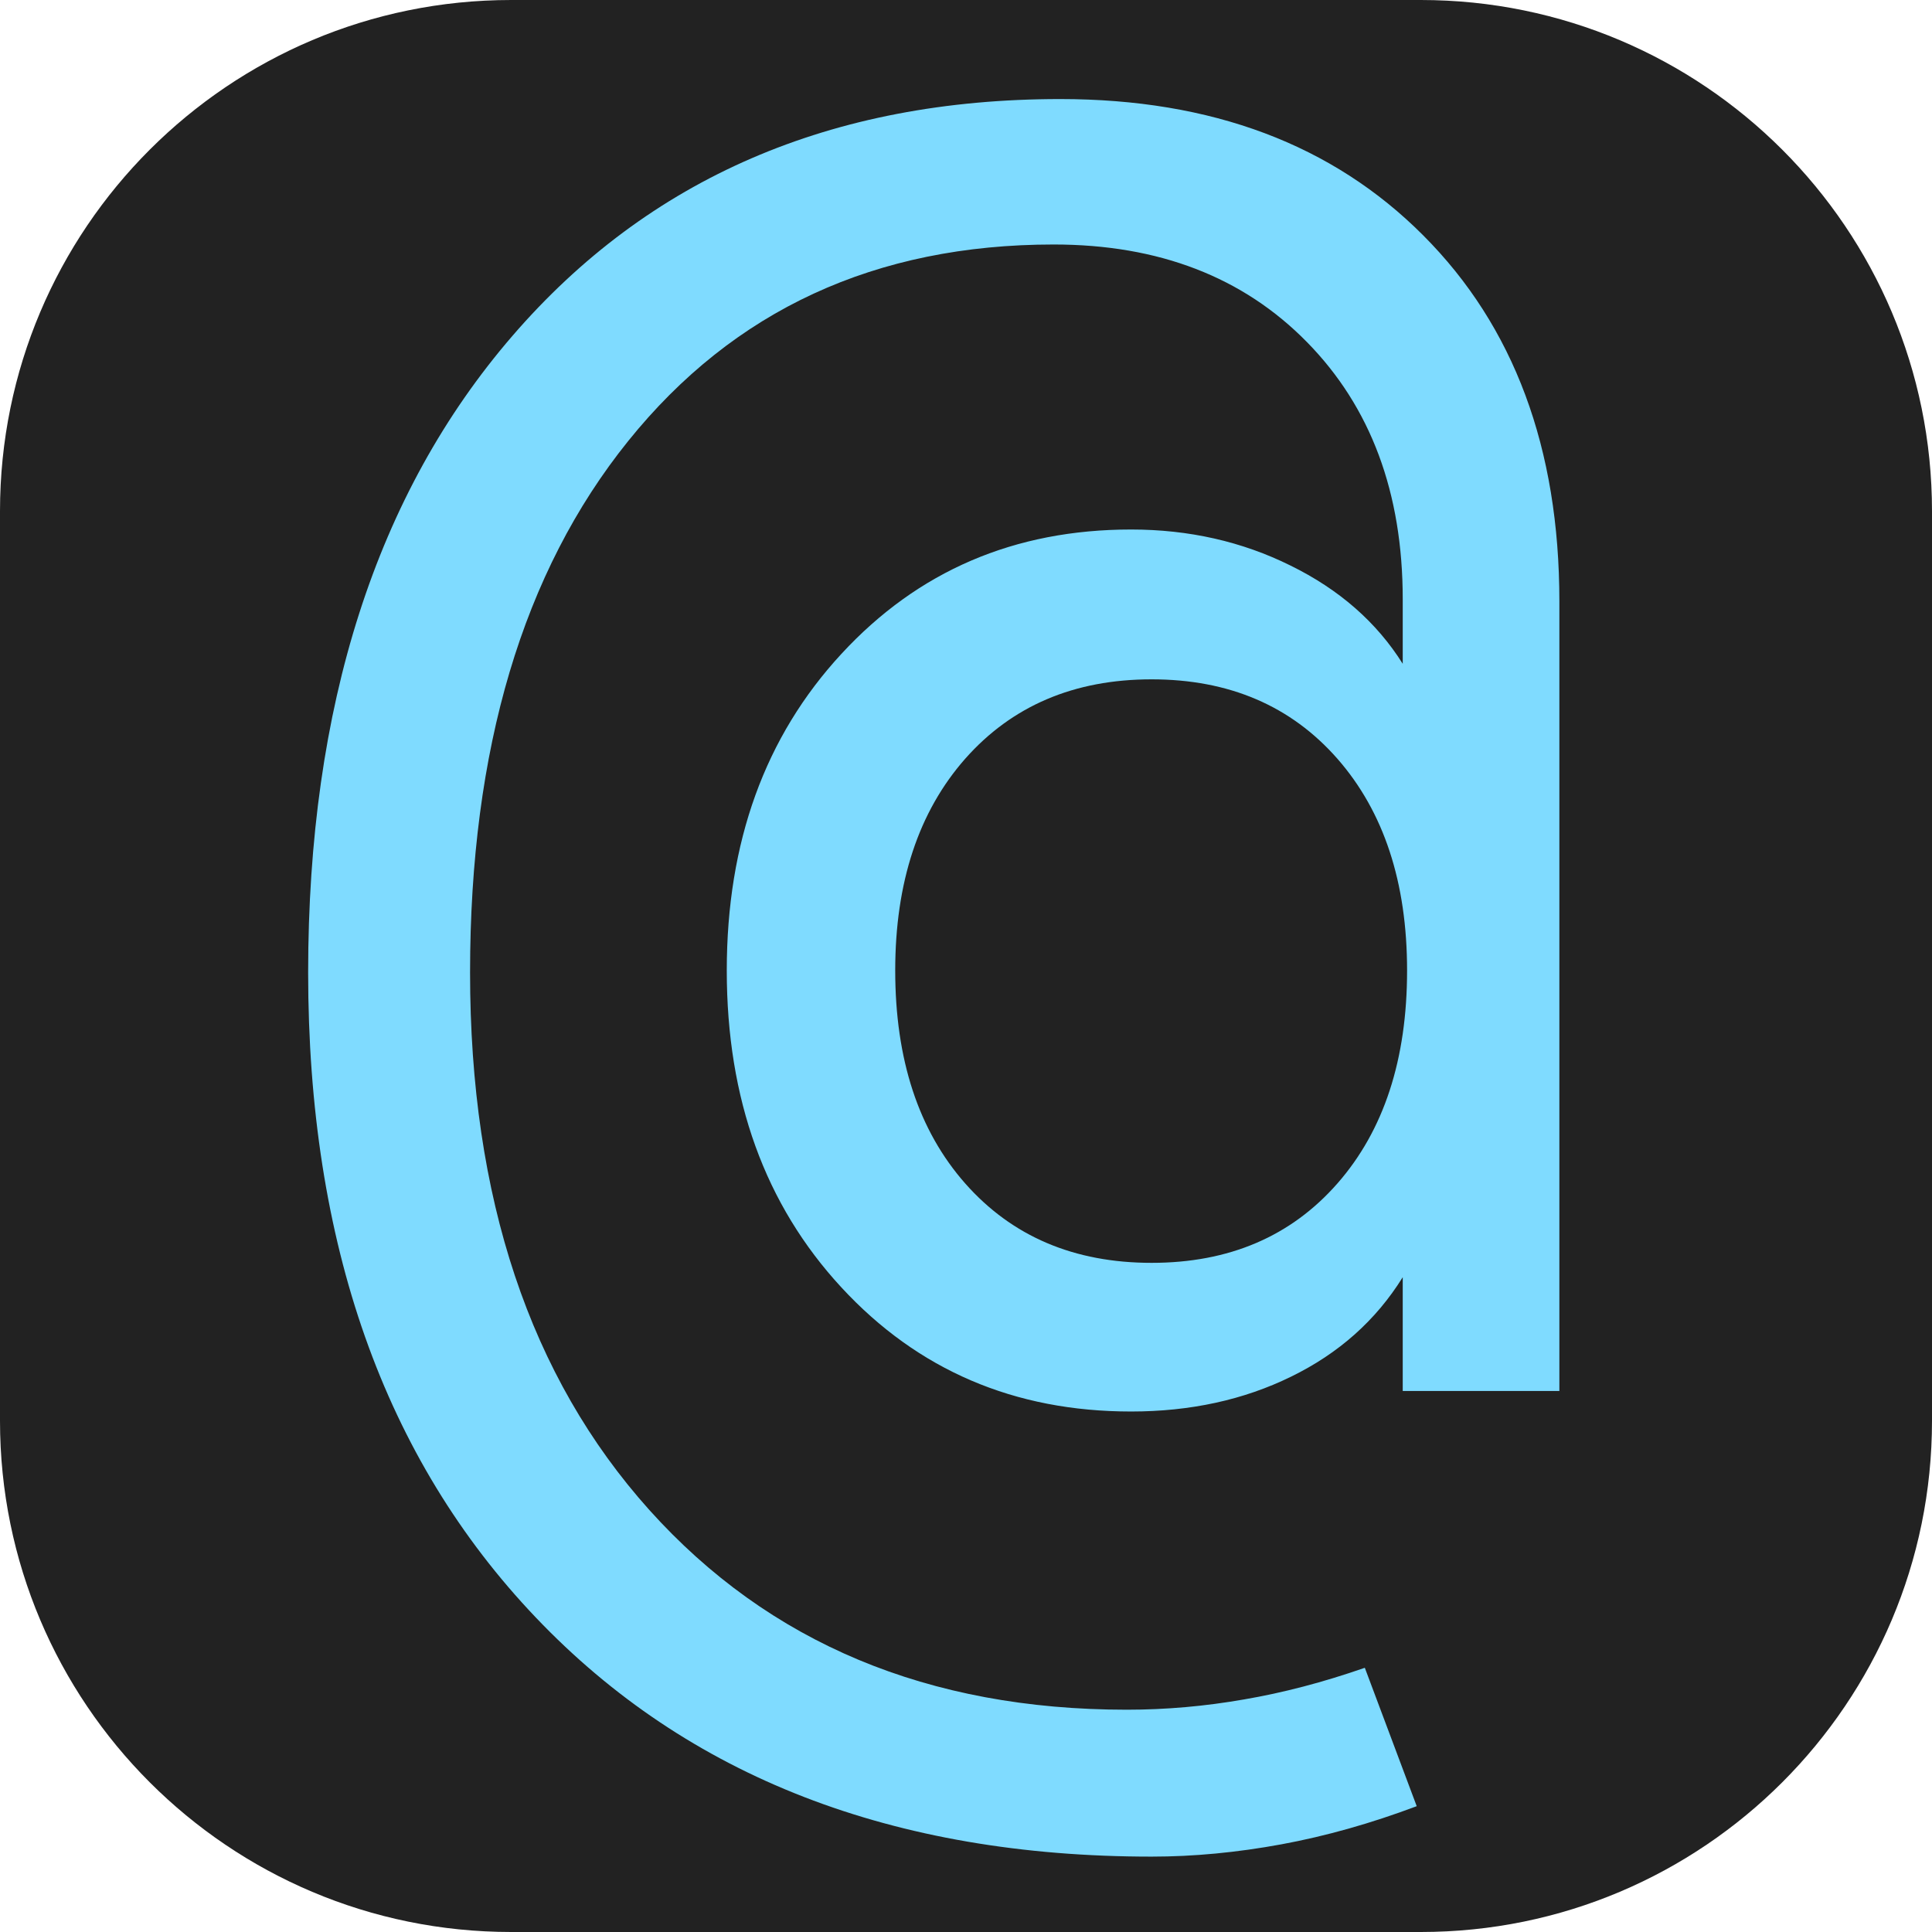
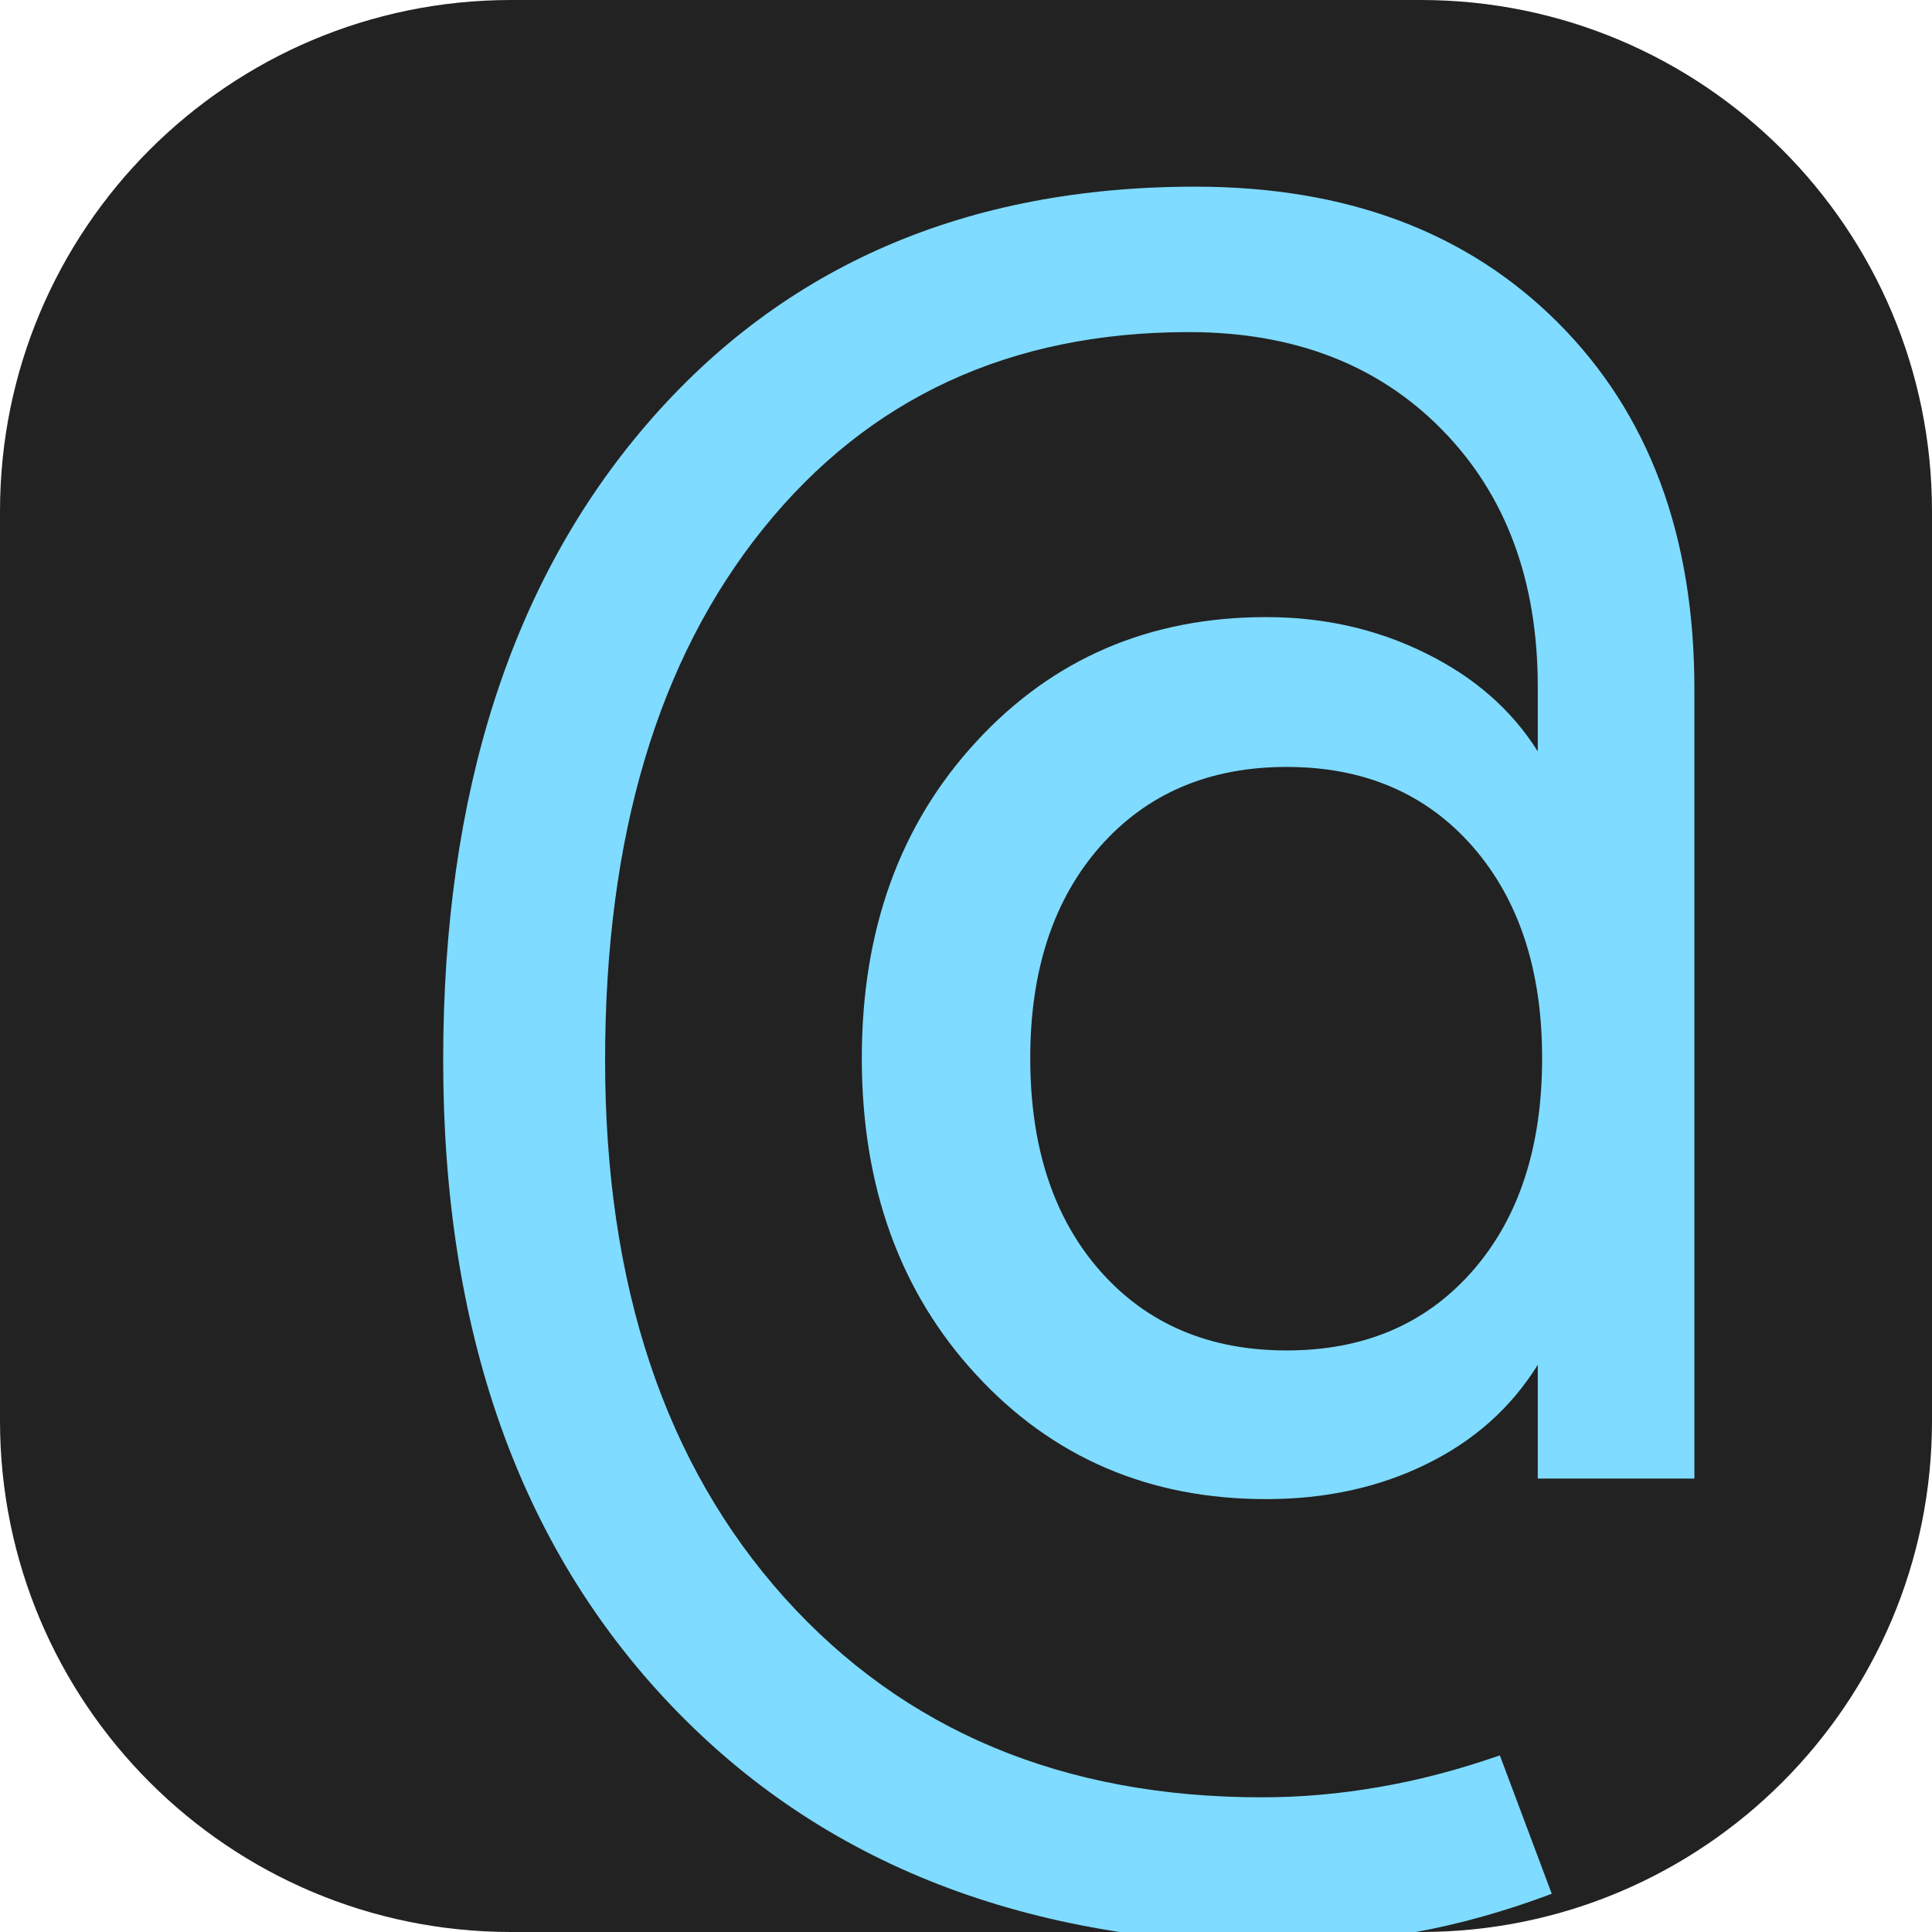
<svg xmlns="http://www.w3.org/2000/svg" width="100mm" height="100mm" viewBox="0 0 100 100" version="1.1" id="svg8">
  <defs id="defs2" />
  <g id="layer1" transform="translate(0,-197)">
    <rect id="rect3680" width="100" height="100" x="0" y="197" style="fill:#222222;stroke-width:0.265;fill-opacity:1" ry="26.458" />
-     <text xml:space="preserve" style="font-style:normal;font-weight:normal;font-size:111.904px;line-height:1.25;font-family:sans-serif;letter-spacing:0px;word-spacing:0px;fill:#5599ff;fill-opacity:1;stroke:none;stroke-width:0.446" x="14.022" y="284.312" id="text3684" transform="scale(1.029518,0.971328)">
-       <tspan id="tspan3682" x="14.022" y="284.312" style="font-style:normal;font-variant:normal;font-weight:normal;font-stretch:normal;font-size:111.904px;font-family:Inconsolata;-inkscape-font-specification:Inconsolata;fill:#7fdbff;fill-opacity:1;stroke-width:0.446">@</tspan>
+     <text xml:space="preserve" style="font-style:normal;font-weight:normal;font-size:111.904px;line-height:1.25;font-family:sans-serif;letter-spacing:0px;word-spacing:0px;fill:#5599ff;fill-opacity:1;stroke:none;stroke-width:0.446" x="20.814" y="288.981" id="text3684" transform="scale(1.029518,0.9713281)">
+       <tspan id="tspan3682" x="20.814" y="288.981" style="font-style:normal;font-variant:normal;font-weight:normal;font-stretch:normal;font-size:111.904px;font-family:Inconsolata;-inkscape-font-specification:Inconsolata;fill:#7fdbff;stroke-width:0.446;fill-opacity:1">@</tspan>
    </text>
    <flowRoot xml:space="preserve" id="flowRoot3686" style="font-style:normal;font-weight:normal;font-size:40px;line-height:1.25;font-family:sans-serif;letter-spacing:0px;word-spacing:0px;fill:#000000;fill-opacity:1;stroke:none">
      <flowRegion id="flowRegion3688">
        <rect id="rect3690" width="47.143" height="42.857" x="347.143" y="626.091" />
      </flowRegion>
      <flowPara id="flowPara3692" />
    </flowRoot>
  </g>
</svg>
